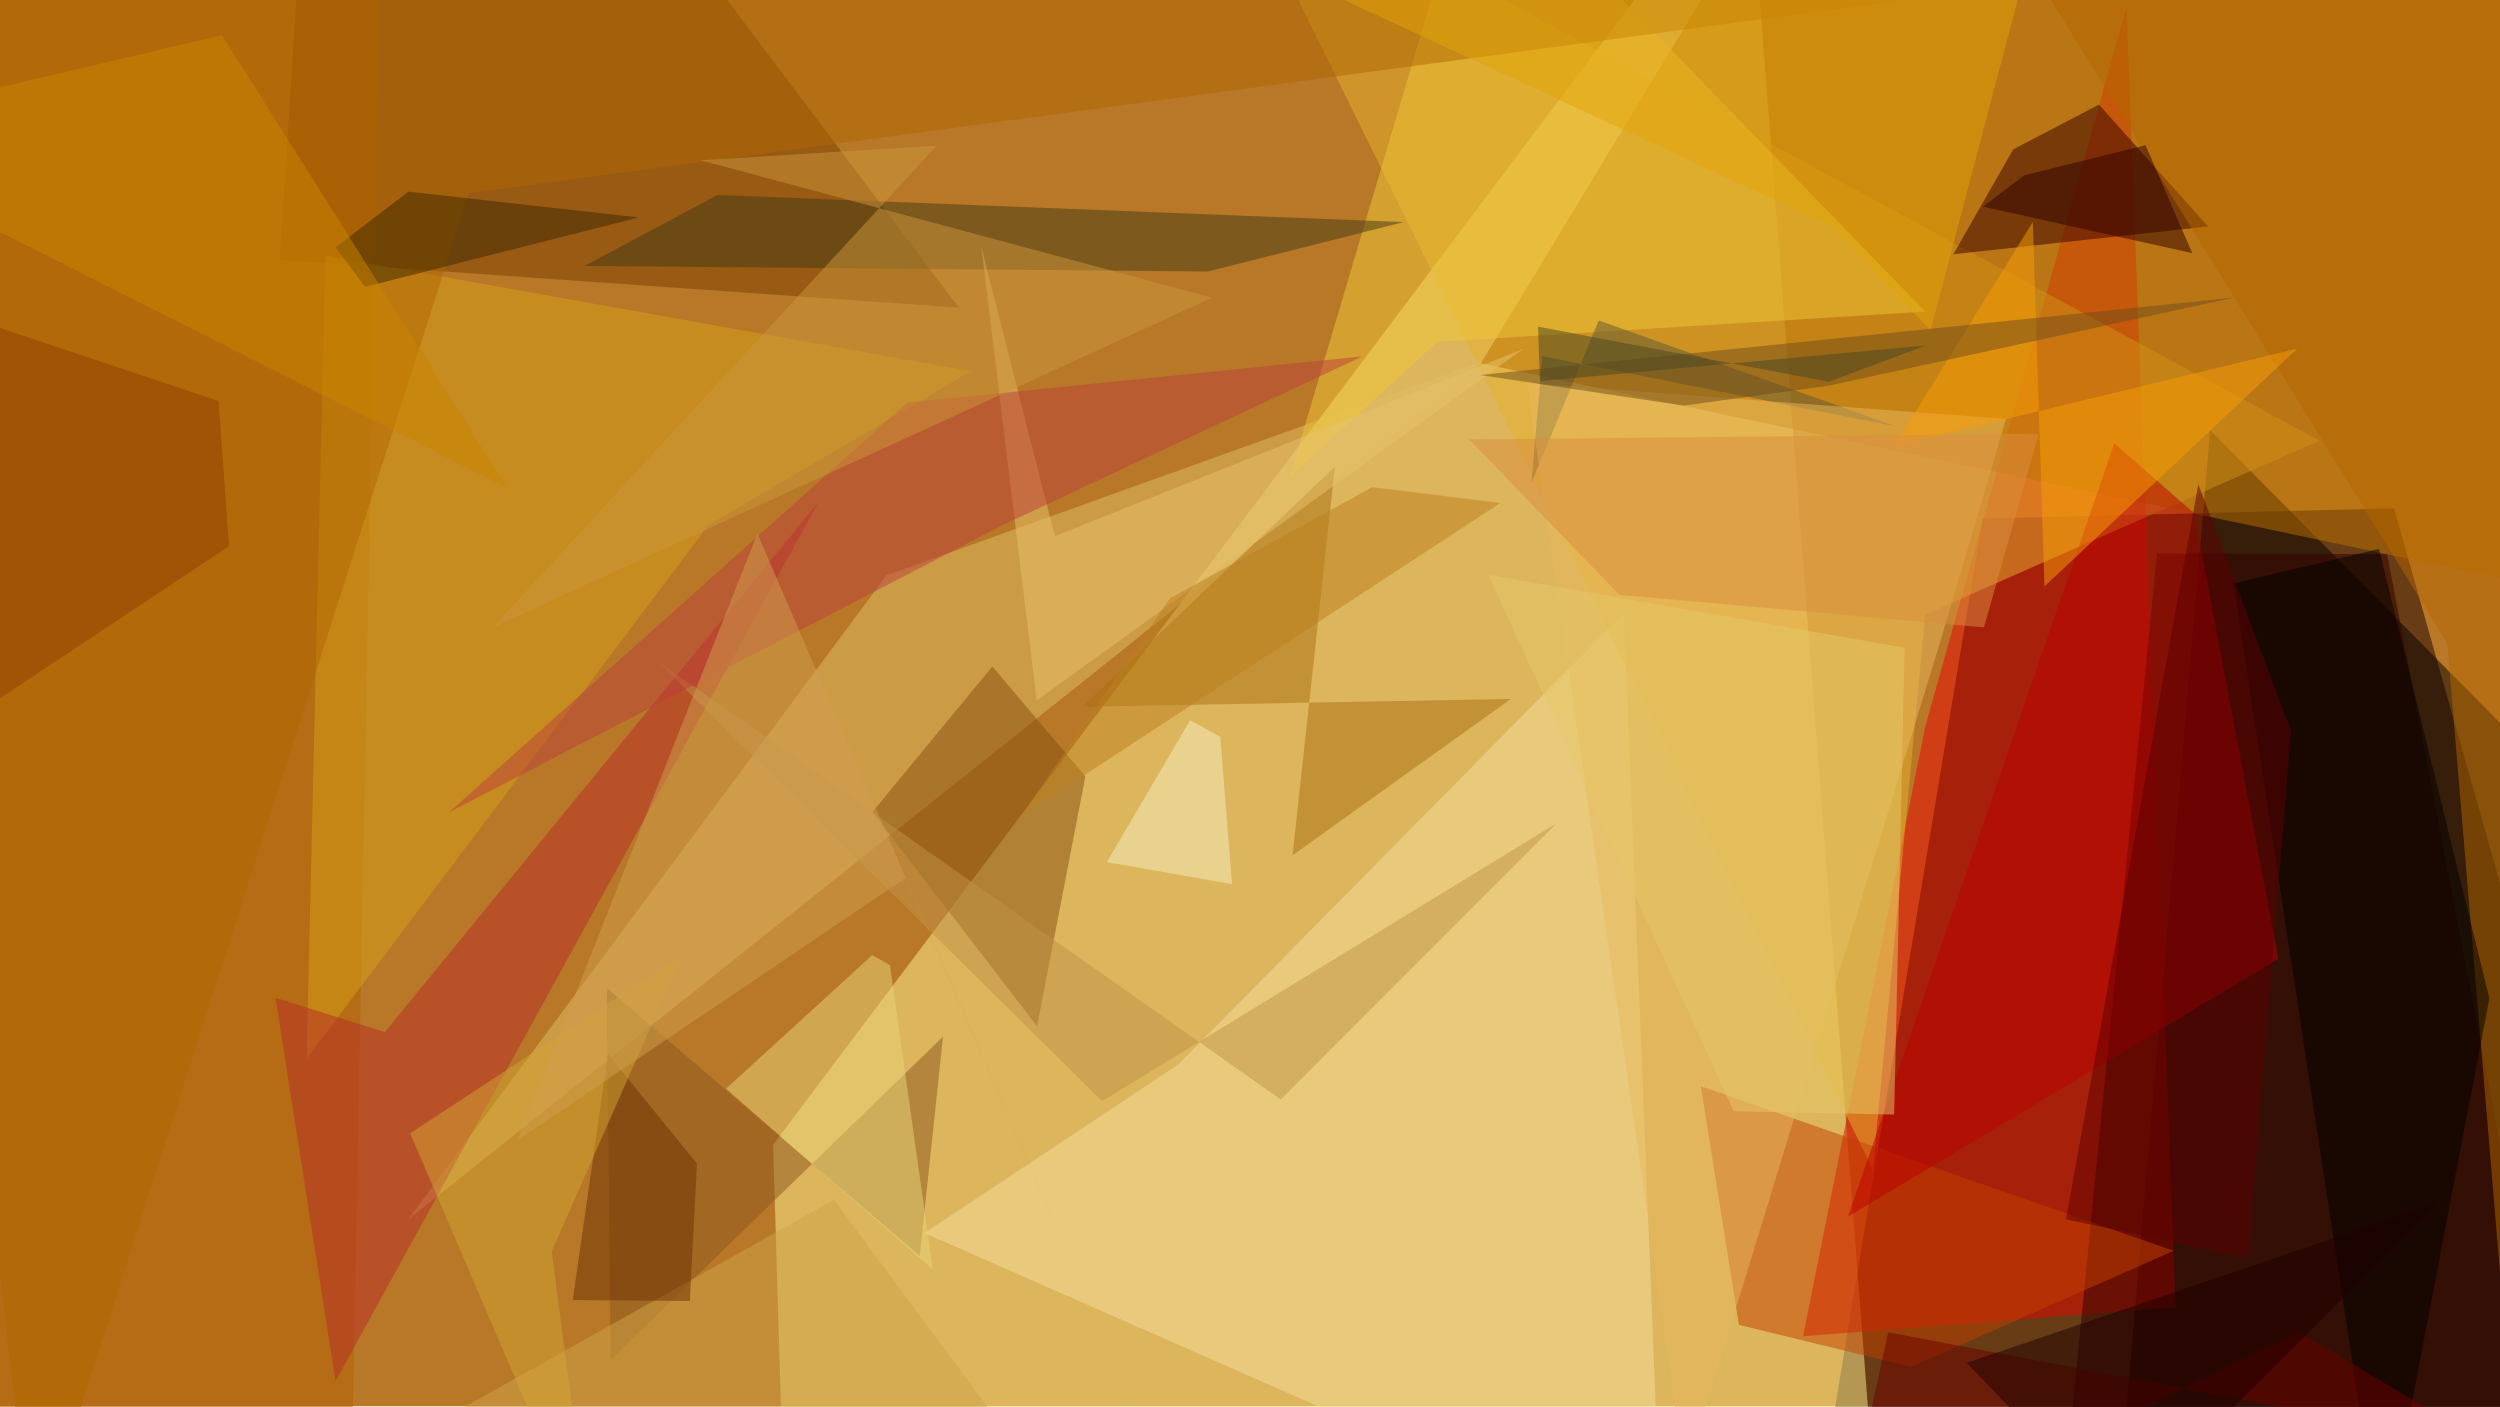
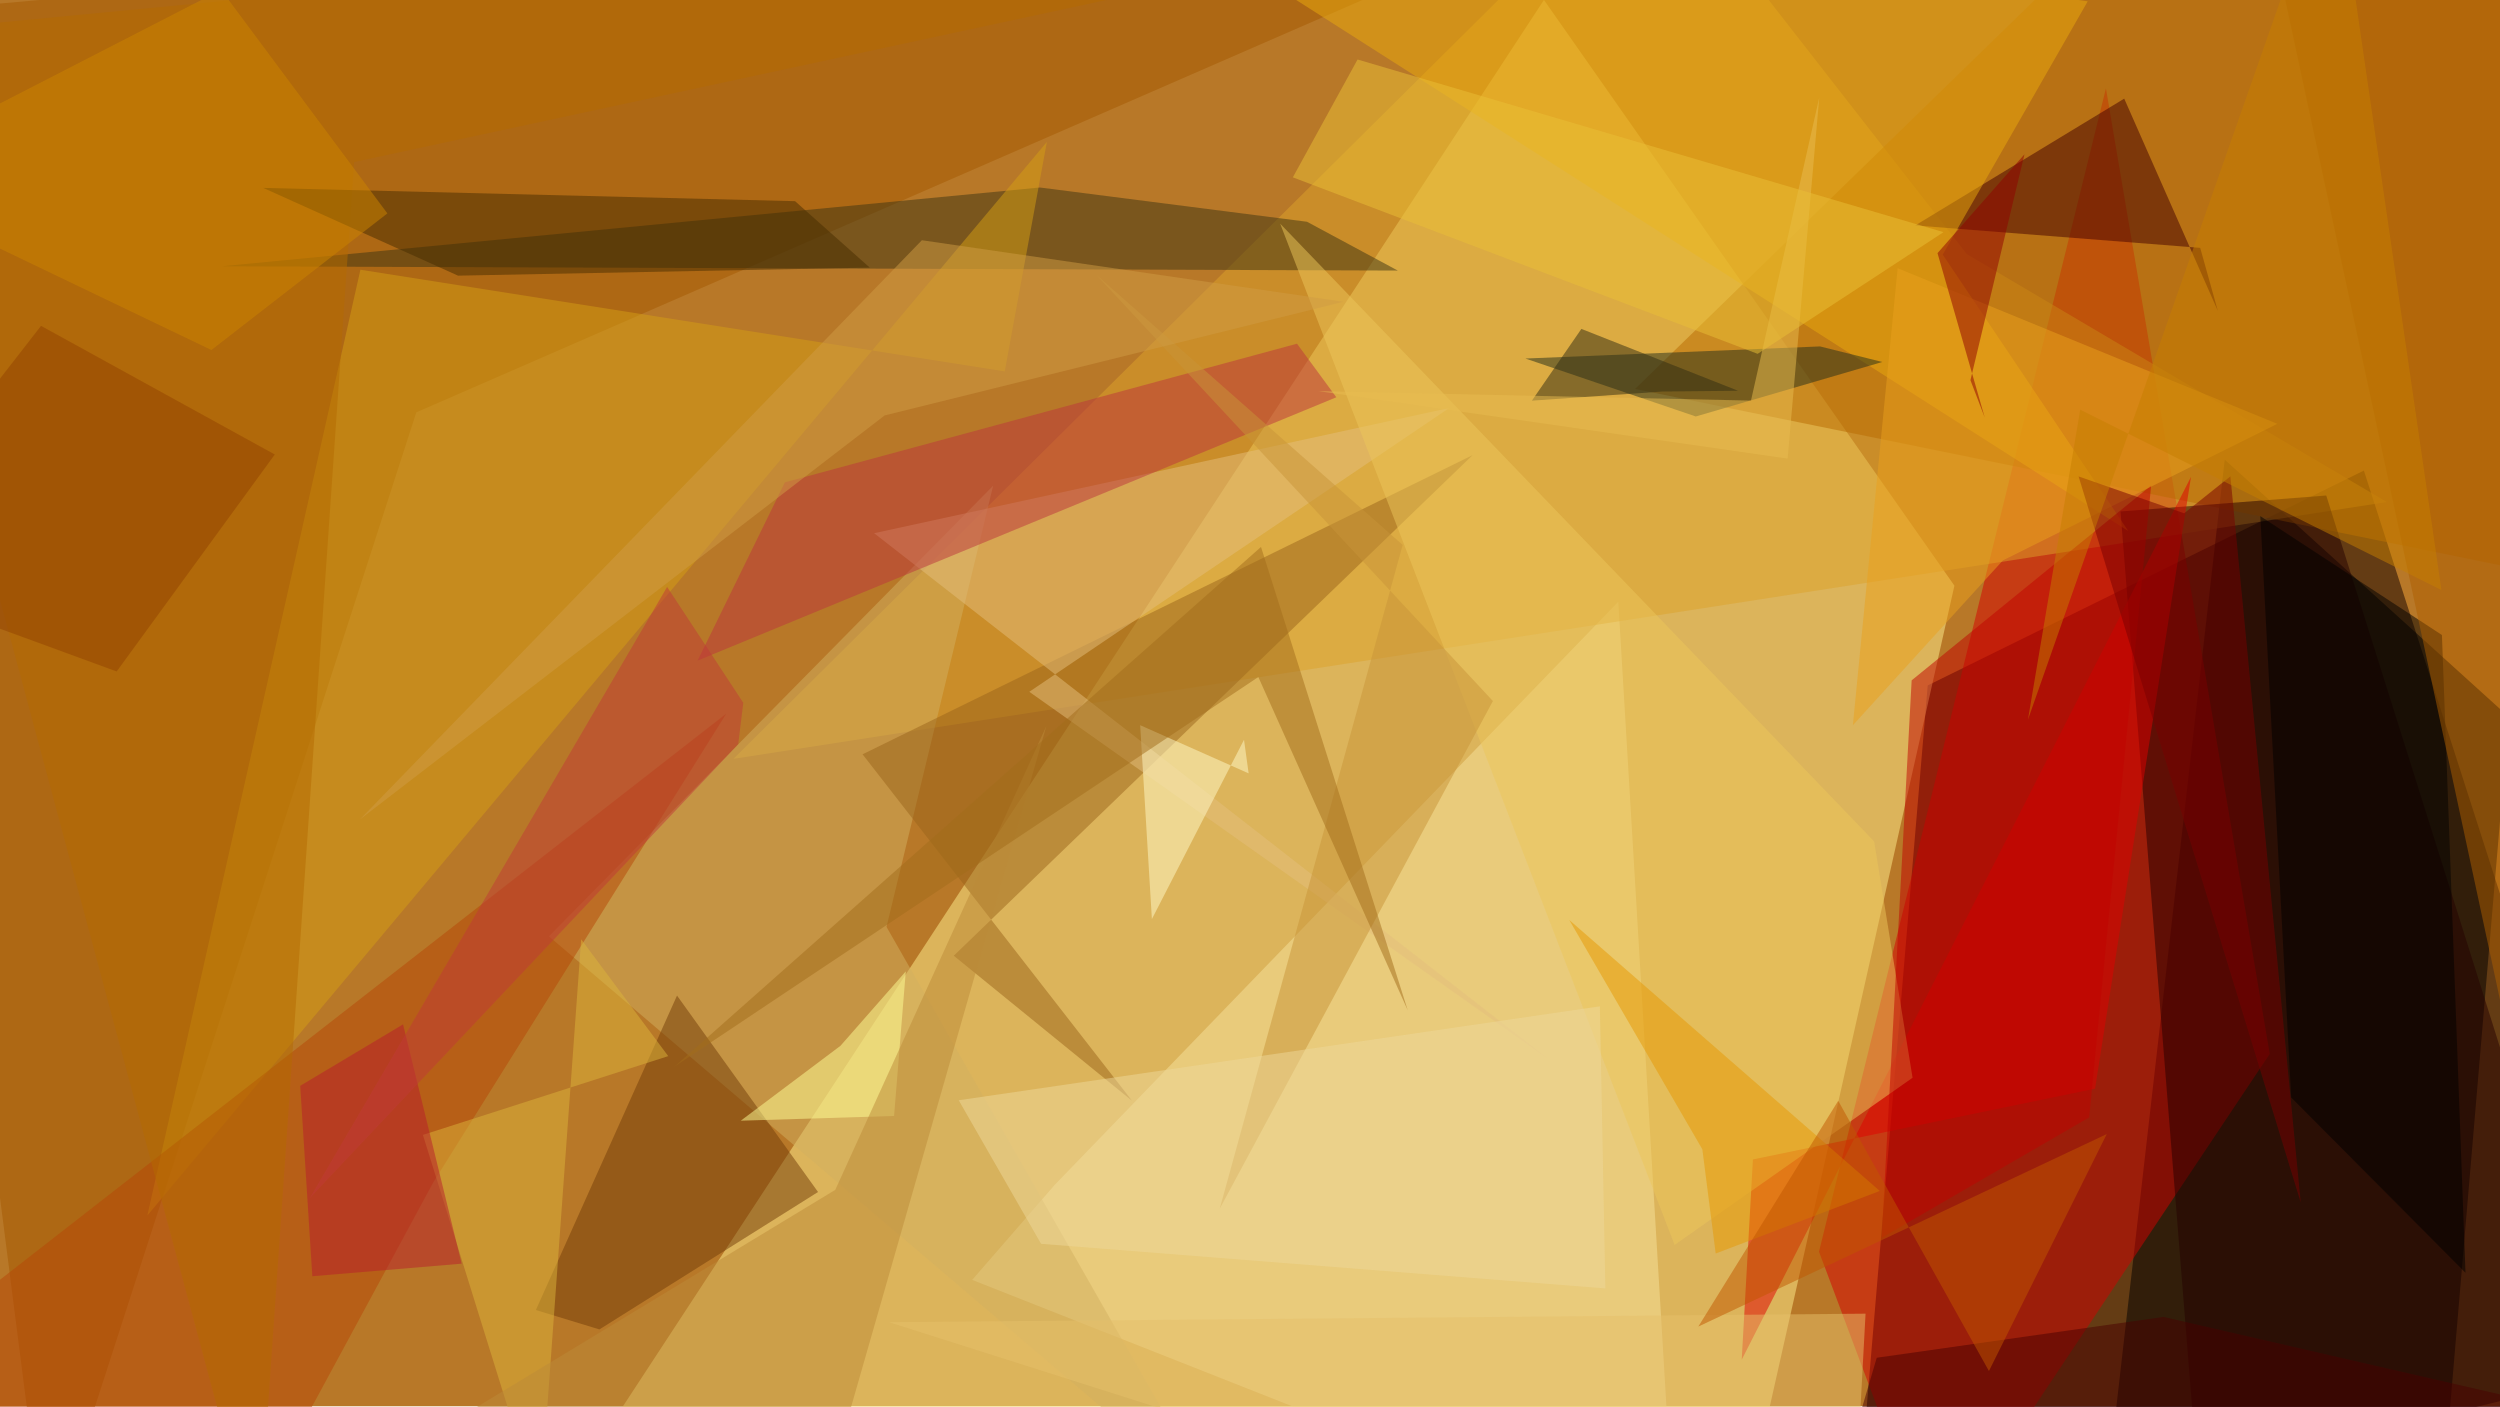
<svg xmlns="http://www.w3.org/2000/svg" viewBox="0 0 3840 2160">
  <path fill="#b87828" d="M0 0h3840v2160H0z" />
  <g fill-opacity=".5">
-     <path fill="#190000" d="M3677.2 780.8l-631.8 15.7-254.8 1534.2 1277.2-168.2z" />
-     <path fill="#fff390" d="M2685.2-232.5l197.1 2565.4-1675.8 59.6-19-634.2z" />
-     <path fill="#050000" d="M3804.3 2392.5l268.2-1047.3-677.7-684.5-139.4 1629.5z" />
-     <path fill="#e70400" d="M3341.8 2007.9L3266.2 11.3l-309 1105-187.8 936.1z" />
-     <path fill="#f7e19f" d="M1809.4 1635.5l684.8-694 58.3 1451L1420 1893.9z" />
-     <path fill="#7b3d00" d="M429.7 399.3l1043 73.2-530.8-705H469.6z" />
-     <path fill="#e7b22e" d="M3562.7 676.8l-605.5 267-80.4 852.7-996.5-2029z" />
-     <path fill="#e0bf65" d="M626.9 1873l734.8-989.4 917-329-586 469.1z" />
-     <path fill="#bd7300" d="M2753.8-232.5l-479.2 790.6 1690.8 356.1 41.8-899.4z" />
-     <path fill="#b26100" d="M-137.2-45.7l724.6-186.8-46.9 2477.2-773 147.8z" />
-     <path fill="#380000" d="M3224 160.7l167.6 187.1-391.2 42.7 91.9-161.1z" />
-     <path fill="#f0c838" d="M2957.2 478.6L2207.8 525l-227 208 286.3-965.4z" />
-     <path fill="#300000" d="M3313.2 850.2l-135 1365 768.4 97.4-280-1461.5z" />
-     <path fill="#aa6f10" d="M1985.4 1313.7l65-596.7-387.8 368.6 658-12z" />
-     <path fill="#c54100" d="M2612.4 1668.4l726.3 252.8-403.3 178.3L2671 2035z" />
-     <path fill="#86510f" d="M1592.9 1576.3l-253-329.1 184.3-223.4 143 168.7z" />
-     <path fill="#d6a118" d="M1088.2 806.6l-617.3 819.6 29-1233.5 991 177.5z" />
-     <path fill="#bc0000" d="M2838.4 1868.8L3247.6 681l122.7 107.4 129.4 684.4z" />
-     <path fill="#8c591e" d="M1448.5 1592.2L938 2088.4l-6-571 480.7 411.8z" />
-     <path fill="#433a14" d="M2156.1 341.1L1855.3 417l-957.5-8.5 204.2-109z" />
-     <path fill="#b82a28" d="M591.2 1585.3L1257.9 770 515.4 2121.4l-92.2-588.7z" />
-     <path fill="#b16700" d="M720.3 296.7l-670 2095.8L-228.9-13.9 2916.8 1z" />
-     <path fill="#5d5634" d="M2455.7 492.2l-103.4 249.3 16.8-194.4 544.2 108.2z" />
-     <path fill="#e8d779" d="M1339.7 1467.1l27.2 15.4 66 467.7-317.7-278z" />
-     <path fill="#e9b85d" d="M2345.6 588.6L2588.1 2265l390.5-1273.8 102.6-347.7z" />
-     <path fill="#c09246" d="M1006.6 1012.9l686.2 678.4 698.1-426.8-423.6 424.3z" />
-     <path fill="#b56600" d="M3070.4-129.5L3759 987.7l92.4 1103.2 79-2323.4z" />
-     <path d="M3659 2392.5L3430.7 896.1l223.5-53 169.5 690.6z" />
-     <path fill="#f7eec1" d="M1700 1324.2l128-218 46.4 25.6 18 226.3z" />
-     <path fill="#e9c36b" d="M1620.2 823.6l719.7-287.8-747.5 540-85-696.2z" />
-     <path fill="#e3a408" d="M1796-125.1l1364.5-107.4-195.3 740-153.5-160.2z" />
-     <path fill="#bd413a" d="M689.7 1247.7l703.8-629.3 699-71-555.8 260.8z" />
-     <path fill="#cd973b" d="M1439 223.6l-681.7 740L1862 457.2l-785.5-211z" />
-     <path fill="#6d0000" d="M3826.7 2222.3L3531.4 2046l-706.8 346.4 75.7-346z" />
-     <path fill="#2f0000" d="M3295.5 223l-186 46.1-63.8 48.3 321.6 71.4z" />
-     <path fill="#d0a44b" d="M1630.5 2314.2L6.8 2392.5h294l980.2-549.6z" />
-     <path fill="#3c2800" d="M981 334l-353.7-39.6-112 85.6 45.5 60.6z" />
-     <path fill="#6d3100" d="M1070.6 1787.4L933.8 1619l-54 377.8 179.8 1.5z" />
-     <path fill="#f89f06" d="M3140.3 900.8l-17.9-560L2910 685.1l618.8-149.8z" />
-     <path fill="#914100" d="M335.8 616l16 222.8-584.3 388.5V426z" />
-     <path fill="#da8e3e" d="M3047.4 963.7l-560-50-230.7-238.8 874.7-8.7z" />
-     <path fill="#bc801c" d="M2107.9 748.3l-311 170.8-229.1 335.4 736.7-481.9z" />
-     <path fill="#e7c868" d="M2286 882.8l377 824 246.4 5.2 16.2-717z" />
-     <path fill="#d3a532" d="M630 1740.7l279.3 651.8-62-470.2 201-456z" />
-     <path fill="#ca8500" d="M-232.5 188.7l182 142.2 830.3 419L341 54z" />
-     <path fill="#d09f4e" d="M1163.4 819.6L1750 2182.8l-358.5-834.5-596.2 402.5z" />
-     <path fill="#5f0000" d="M3376.6 743.7l-203.2 1129.1 279.7 60.1 65.9-810.4z" />
-     <path fill="#1e0000" d="M3020.8 2093.3l725.8-246.8-547.2 546H3309z" />
-     <path fill="#704d1a" d="M2585.7 623l222.8-30.5L3432 457 2272.9 576z" />
-     <path fill="#494920" d="M2958.8 530.5l-150 55.9-446.3-84.6 2.7 83.7z" />
+     <path fill="#100000" d="M3630.9 722.8l441.6 1373-1224.8 296.7L2961 1052.8z" />
+     <path fill="#fff18f" d="M860 2307.9l1815.1 45L3002 899.6 2371.5-.1z" />
+     <path fill="#010000" d="M3750.3 2314.7l103.3-1213.4-436.4-395.2-180.6 1578.4z" />
+     <path fill="#d50000" d="M3234.7 135.8l251.6 1483-516.3 773.7-176-469.9z" />
+     <path fill="#a45900" d="M-232.5 26.5l2858.5-259L639.4 633.3 70.9 2392.5z" />
+     <path fill="#f7e29d" d="M2573.5 2392.5l-1080.2-426.6 126.8-146 865.6-895.7z" />
+     <path fill="#dca32b" d="M2535.6-232.5l485.5 622.9 645 380.7-2539.6 394.5z" />
+     <path fill="#b96a00" d="M3134-8.4l938.5-22-129 919.7-1432-291.9z" />
+     <path fill="#3d3513" d="M1597.3 288l-1257 121 1806.7 6.6-139.5-75z" />
+     <path fill="#430000" d="M3379.5 380.7l-437.8-34.4 321.1-194.8 143.8 326z" />
+     <path fill="#d3b161" d="M1361.7 1423.7L1525.5 746l-682.4 692.2 1026 874.4z" />
+     <path fill="#250000" d="M3257.1 785.6l128.4 1606.9 623.2-247.8-435.6-1383.6z" />
+     <path fill="#9b651b" d="M1465 1468l273.6 222.6-413.7-532 937-459.5z" />
+     <path fill="#e00100" d="M3365.4 732.4L3218 1672.2l-525.5 108.7-17.2 307.5z" />
+     <path fill="#d59f14" d="M226.3 1867L1608 218l-64.7 352.5-989.7-156.2z" />
+     <path fill="#e4be7c" d="M1581 1062.6l645.2-436L1342.6 819l1040.1 811z" />
+     <path fill="#eaab0c" d="M2984 391.1l222.7-389-1580-234.6L3269 815.7z" />
+     <path fill="#b64707" d="M1115.5 1096.2l-1256 979 494.3 317.3 311.5-576z" />
+     <path fill="#232f1b" d="M2891.2 556l-95.6-23.9-452.6 18.6 261.7 89z" />
+     <path fill="#723d08" d="M1256.5 1830.9l-216.6-301.7-216.8 483 97.6 29.8z" />
+     <path fill="#bc353c" d="M1992.2 527.9l-786.6 213-134 273.7 981-404.4z" />
+     <path fill="#edc65b" d="M2572.2 1912.2L1966.3 343.5l912.4 948.9 59 363z" />
+     <path d="M3750.8 975.4l-279-182.6 47.4 892.9L3787 1955z" />
+     <path fill="#490000" d="M3323 2022.8l-440.3 62.7-90.5 307 1168-223z" />
+     <path fill="#b46b00" d="M2778.9-232.5l-2235 481.4-148.2 2143.6L-232.5 56.8z" />
+     <path fill="#c99439" d="M2293.1 1076.8l-419.7 780L2154.5 837l-471.1-415.4z" />
+     <path fill="#462d01" d="M1335.9 411l-632.4 12.4-299.3-134.8 817 20.4z" />
+     <path fill="#ae5e00" d="M3889.3 1765.4l-429-1997.9 542.2 267.3-119.5 1008z" />
+     <path fill="#c10300" d="M3209 1716.3l-318.8 184.9 46.1-856.2 367.9-299.4z" />
+     <path fill="#fffbc9" d="M1910.8 1136.3l-141.5 275.4-18-297.8 166.6 74z" />
+     <path fill="#ffff96" d="M1391.3 1492L1291 1606.3l-153.2 115.1 235.5-7.3z" />
+     <path fill="#dcb43b" d="M892.7 1442.8l-63.5 877.5-179.6-577.1 376.8-121z" />
+     <path fill="#bd8b38" d="M426.5 2346.5l814.4 46 366.4-1277.6-324.3 712.7z" />
+     <path fill="#e69903" d="M2635.3 1925.4l252.1-96.1-477-416.2 204.4 352.2z" />
+     <path fill="#eba01d" d="M2846 1114l68.8-702 583.1 239-421.4 209.7z" />
+     <path fill="#efd99b" d="M1599.1 1910.5l866.7 68.5-8.4-433.3-984.8 144.3z" />
+     <path fill="#312c13" d="M2429 505.2l240.6 95-116.4 1.2-200.2 14z" />
+     <path fill="#910000" d="M3048.6 641.4l-22-57.4 83-347L2976 388.8z" />
+     <path fill="#e9bd50" d="M2025.2 600.8l720.6 103.6 48.6-554.8-104.9 465.7z" />
+     <path fill="#e7c16a" d="M2853 2249.7l12.5-231.9-1500 13.1 1138.7 361.6z" />
+     <path fill="#cc8400" d="M595 327.8L324.7 537.6l-549-263.4L339.6-15.6z" />
+     <path fill="#b81d2d" d="M619.1 1573.4l90 367.6-229.4 19.3-18.6-292.5z" />
+     <path fill="#c03a37" d="M1141.7 1079.5l-117-178-548.8 938.7 658-697.2z" />
+     <path fill="#790000" d="M3354.8 788.4l-162.1-56.6L3533.9 1847l-108-1115.3z" />
+     <path fill="#934200" d="M422.1 698.1L63 500.5l-295.4 380.1 411.6 150.8z" />
+     <path fill="#c05600" d="M2608.6 2037.6l627.4-295.7-181 364-231.5-415.1z" />
+     <path fill="#c77e00" d="M3195.2 629.3l-80.3 476.2 469.6-1338L3750 906.2z" />
+     <path fill="#a26d1a" d="M2162.3 1551.8l-225.4-711.7-900.9 798.2 896.8-598.4z" />
+     <path fill="#d19d44" d="M552.8 1258.7L1416 369l647.5 94.5-704.7 174.6z" />
+     <path fill="#eac037" d="M2985.2 356.6l-900-265.2-99.4 181 713.9 271.1z" />
  </g>
</svg>
